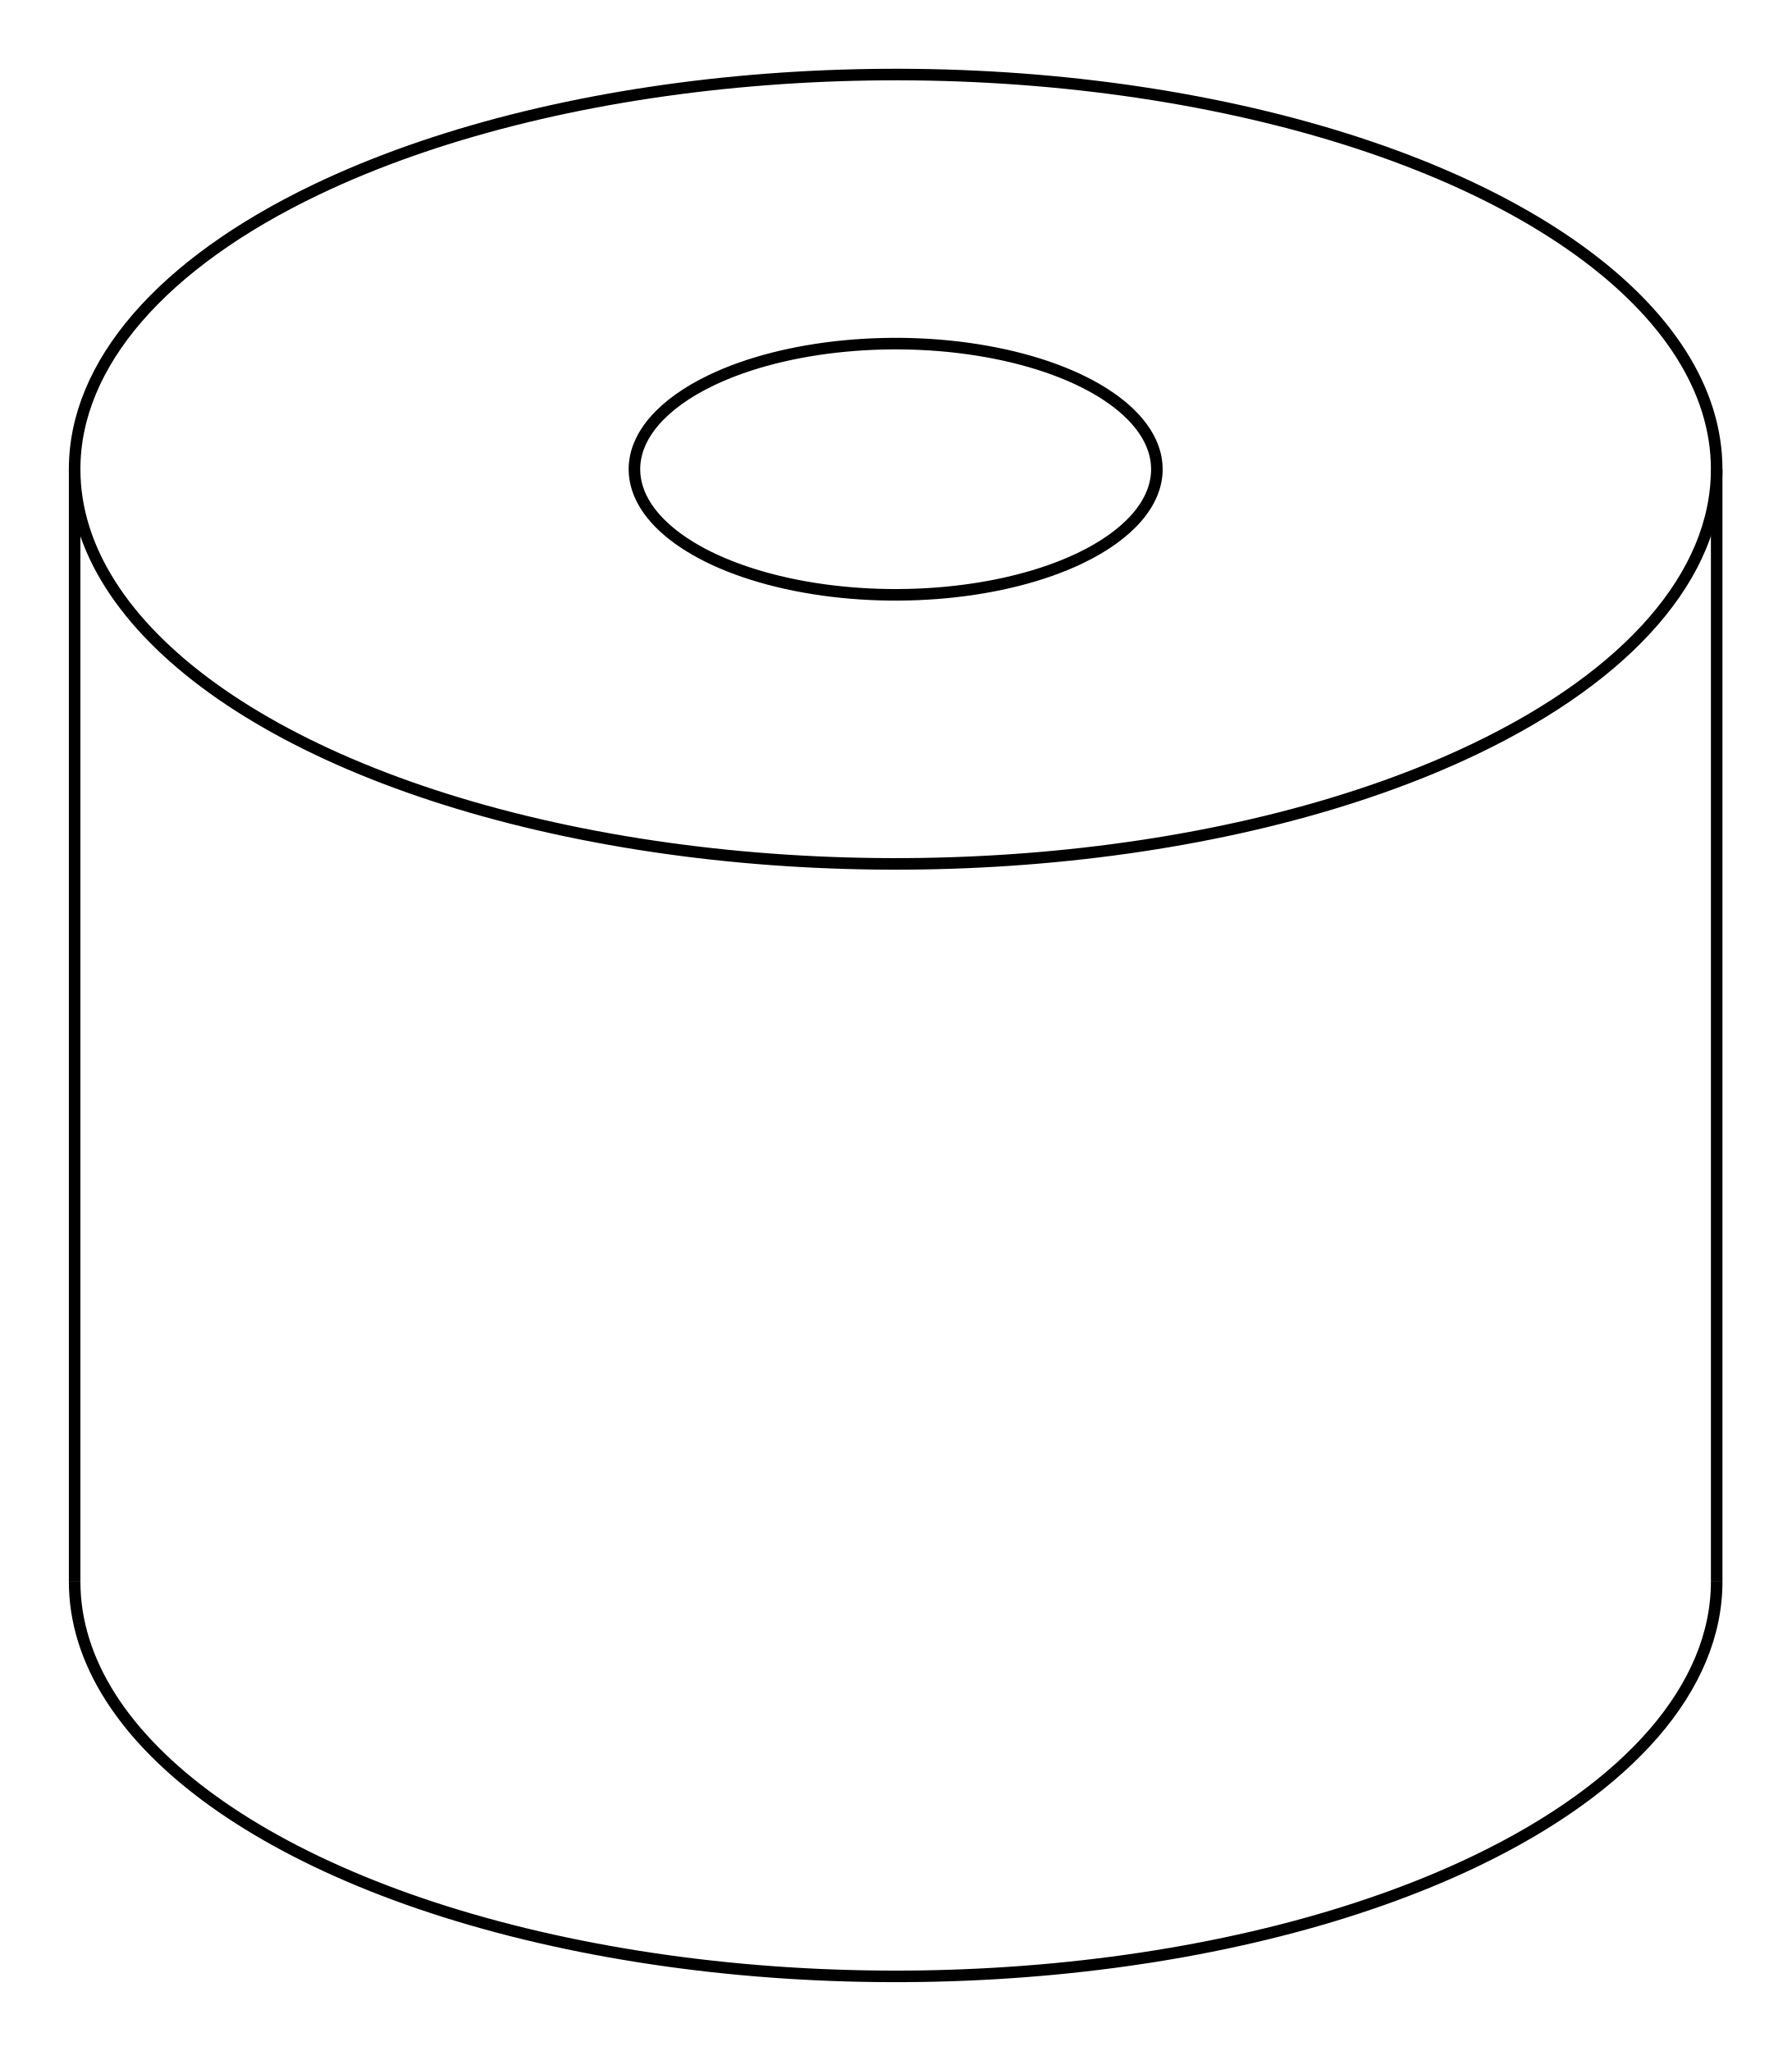
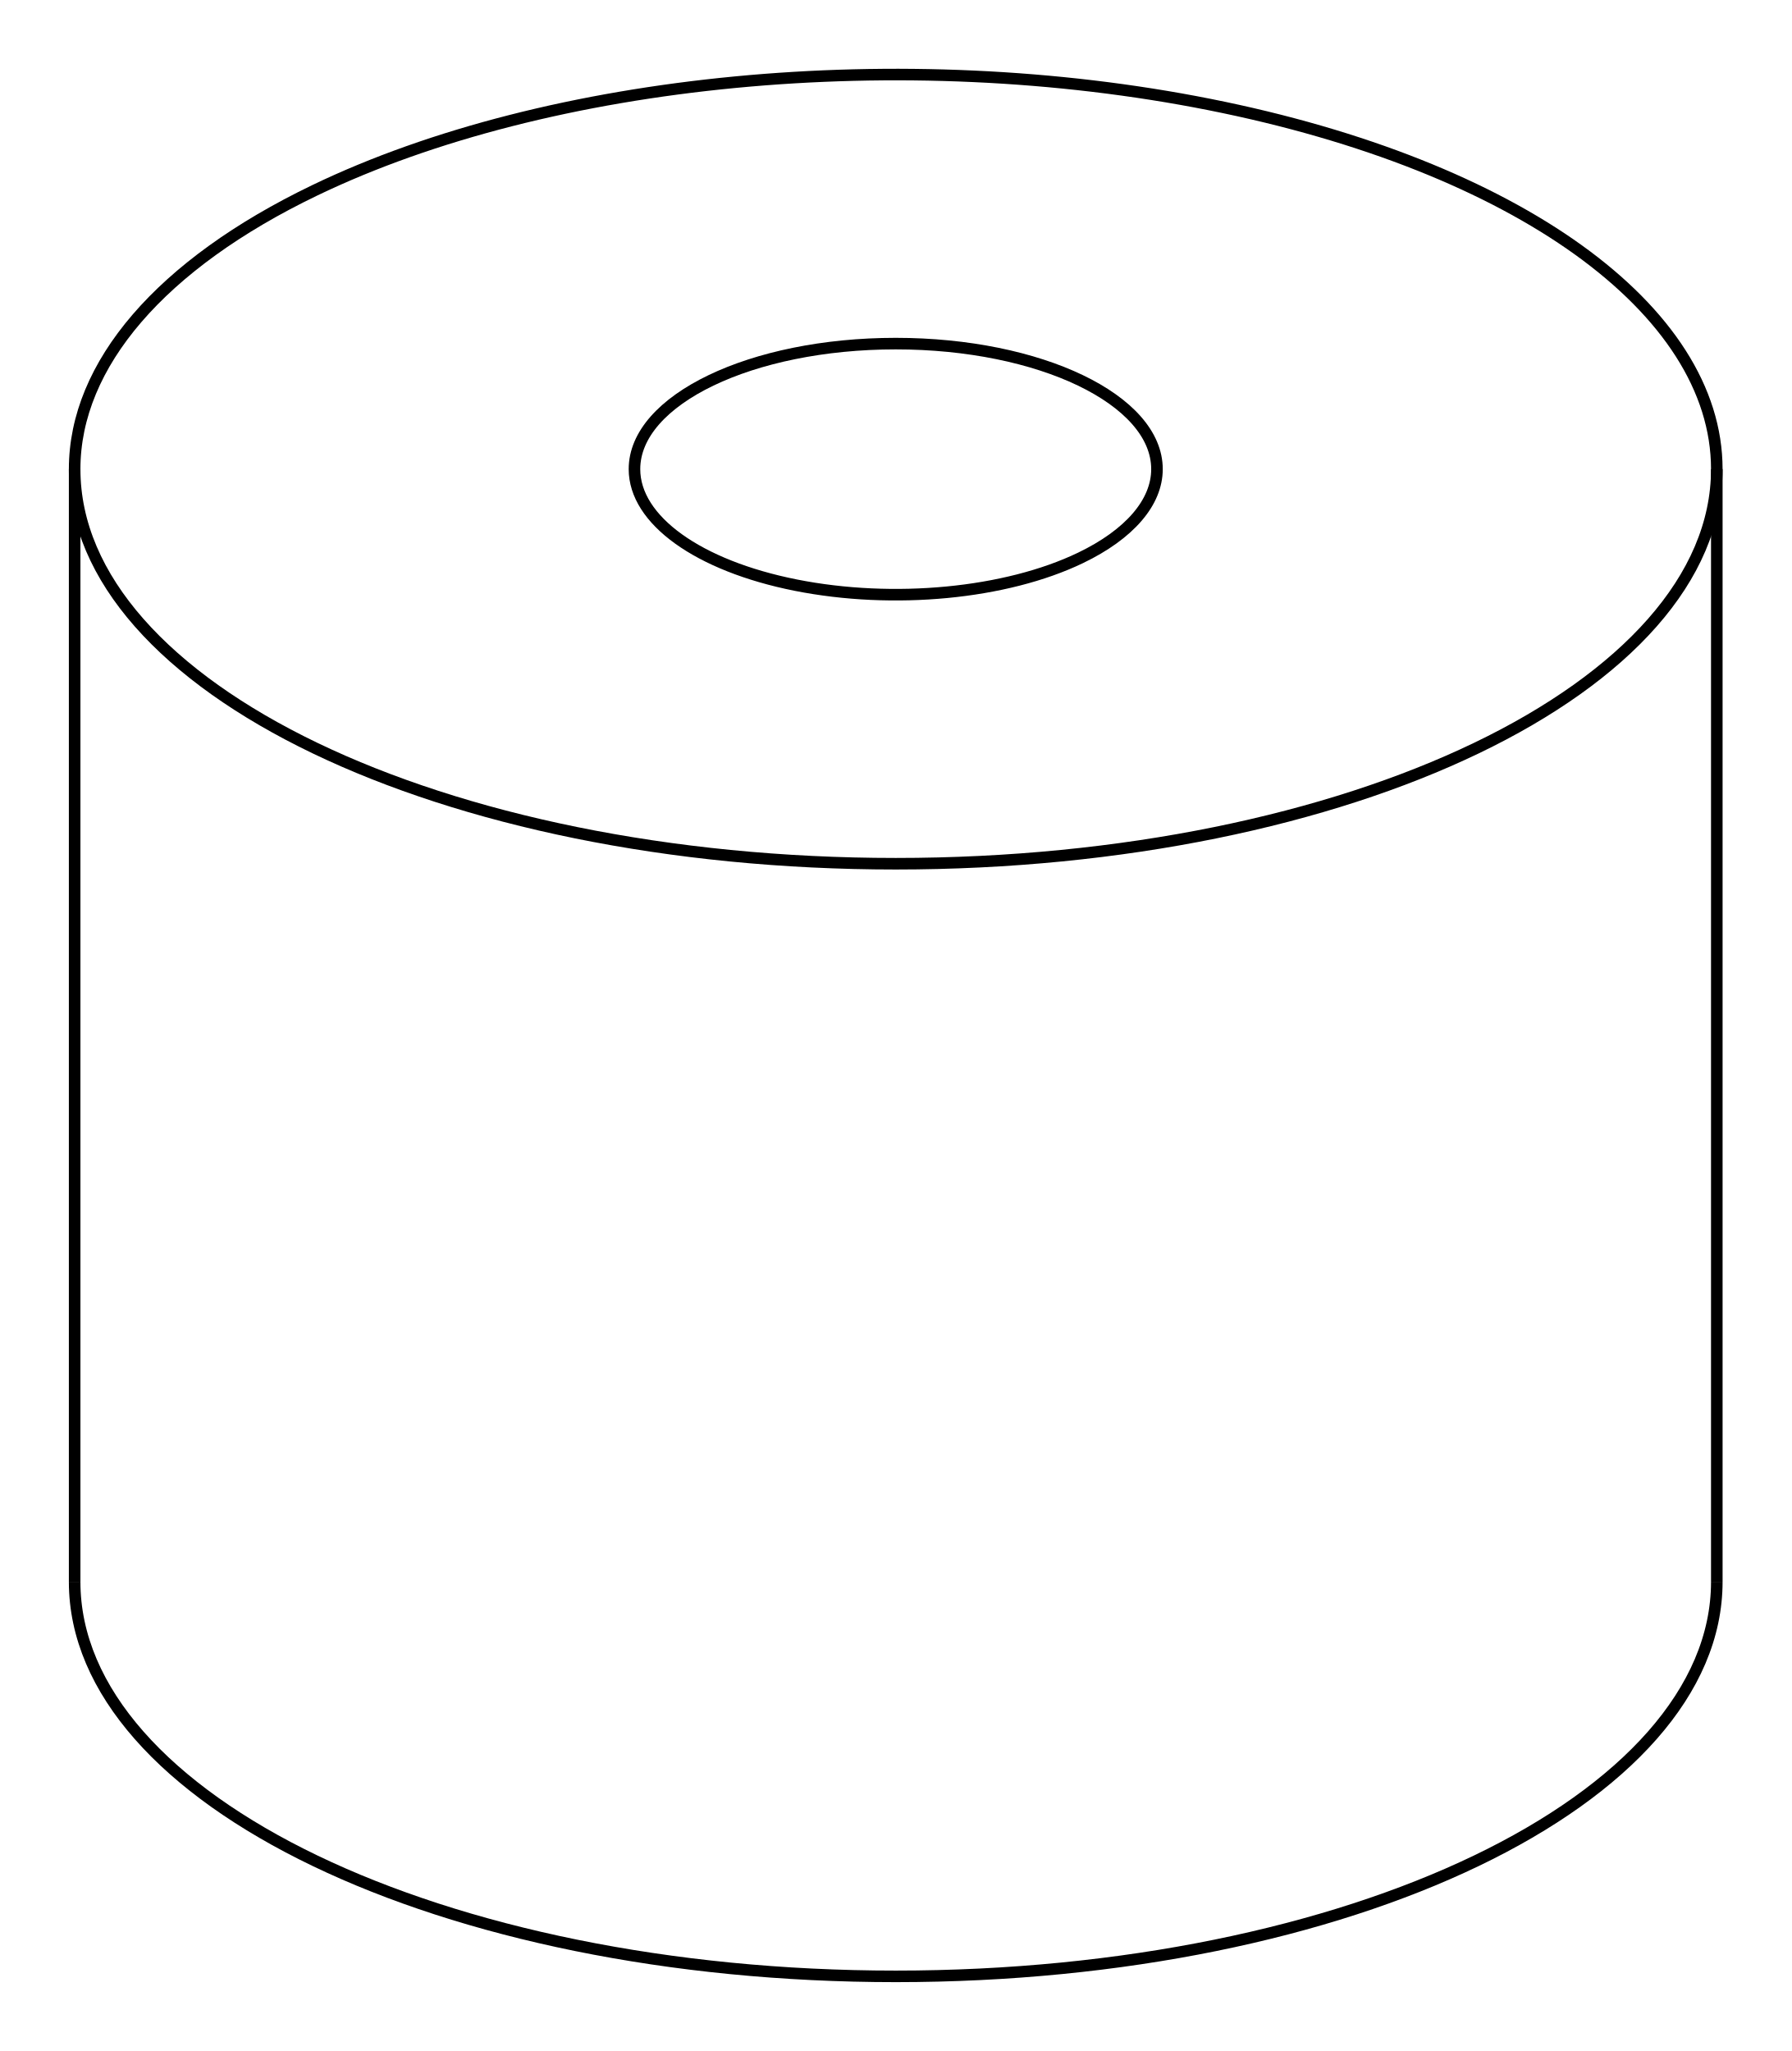
- <svg xmlns="http://www.w3.org/2000/svg" version="1.1" viewBox="-12 -13.741 24 27.483" fill="none" stroke="black" stroke-width="0.6%" vector-effect="non-scaling-stroke">
-   <path d="M 11 7.453 A 11 5.288 0 0 1 7.762 11.201 A 11 5.288 0 0 1 -11 7.453" />
-   <path d="M -7.762 -11.201 A 11 5.288 0 0 1 11 -7.453 A 11 5.288 0 0 1 7.762 -3.706 A 11 5.288 0 0 1 -11 -7.453 A 11 5.288 0 0 1 -7.762 -11.201 Z" />
-   <path d="M 2.47 -6.261 A 3.5 1.683 0 0 1 -3.5 -7.453 A 3.5 1.683 0 0 1 -2.47 -8.646 A 3.5 1.683 0 0 1 3.5 -7.453 A 3.5 1.683 0 0 1 2.47 -6.261 Z" />
-   <path d="M 11 -7.453 L 11 7.453" />
-   <path d="M -11 -7.453 L -11 7.453" />
+ <svg xmlns="http://www.w3.org/2000/svg" version="1.1" viewBox="-11.982 -13.732 24 27.481" fill="none" stroke="black" stroke-width="0.6%" vector-effect="non-scaling-stroke">
+   <path d="M 11.018 7.462 A 11 5.287 0 0 1 -10.982 7.462" />
+   <path d="M -7.765 -11.182 A 11 5.287 0 0 1 11.018 -7.446 A 11 5.287 0 0 1 -10.982 -7.446 A 11 5.287 0 0 1 -7.765 -11.182 Z" />
+   <path d="M 2.494 -6.257 A 3.5 1.682 180 0 0 3.518 -7.446 A 3.5 1.682 180 0 0 -3.482 -7.446 A 3.5 1.682 180 0 0 2.494 -6.257 Z" />
+   <path d="M -10.982 -7.446 L -10.982 7.462" />
+   <path d="M 11.018 -7.446 L 11.018 7.462" />
</svg>
